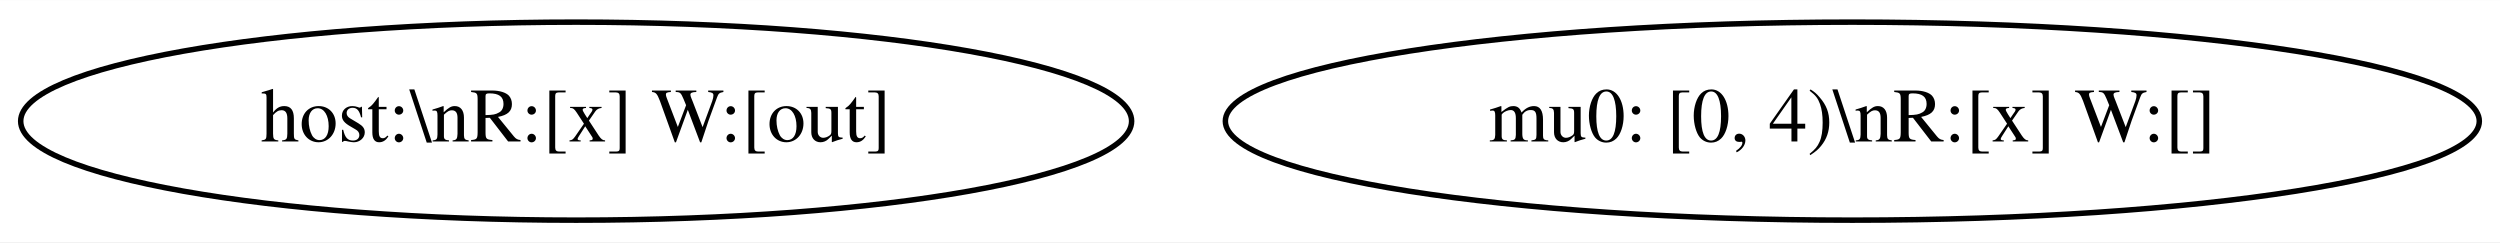
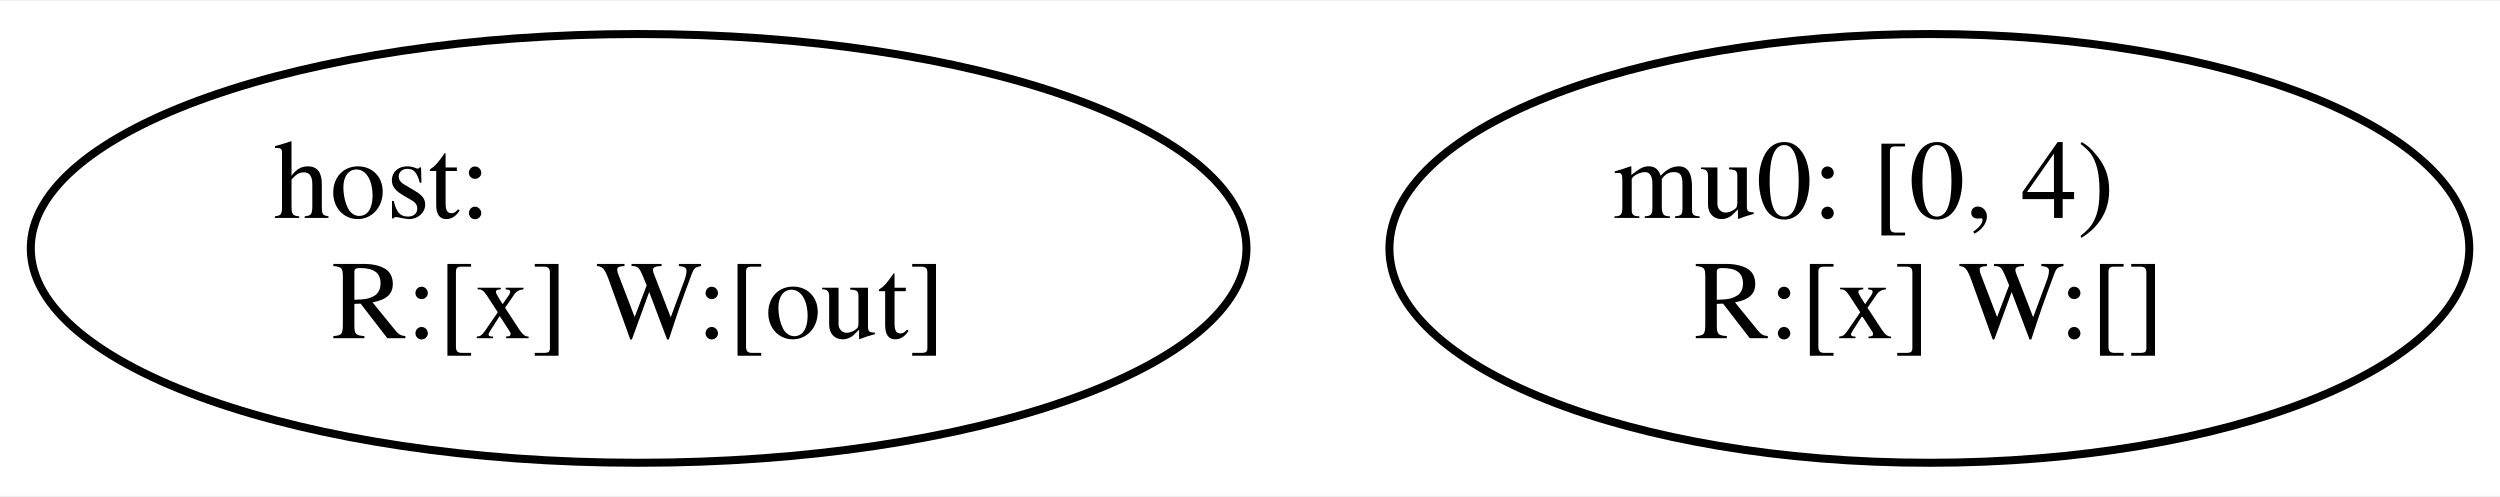
- <svg xmlns="http://www.w3.org/2000/svg" width="454pt" height="44pt" viewBox="0.00 0.00 454.48 44.00">
-   <g id="graph0" class="graph" transform="scale(1 1) rotate(0) translate(4 40)">
-     <polygon fill="white" stroke="transparent" points="-4,4 -4,-40 450.48,-40 450.48,4 -4,4" />
+ <svg xmlns="http://www.w3.org/2000/svg" width="312pt" height="62pt" viewBox="0.00 0.00 311.84 61.74">
+   <g id="graph0" class="graph" transform="scale(1 1) rotate(0) translate(4 57.74)">
+     <polygon fill="white" stroke="transparent" points="-4,4 -4,-57.74 307.84,-57.74 307.84,4 -4,4" />
    <g id="node1" class="node">
-       <ellipse fill="none" stroke="black" cx="100.74" cy="-18" rx="100.98" ry="18" />
-       <text text-anchor="middle" x="100.74" y="-14.3" font-family="Times,serif" font-size="14.00">host:\nR:[x] W:[out]</text>
+       <ellipse fill="none" stroke="black" cx="75.66" cy="-26.87" rx="75.82" ry="26.74" />
+       <text text-anchor="start" x="30.16" y="-30.67" font-family="Times,serif" font-size="14.00">host:</text>
+       <text text-anchor="middle" x="75.66" y="-15.67" font-family="Times,serif" font-size="14.00">R:[x] W:[out]</text>
    </g>
    <g id="node2" class="node">
-       <ellipse fill="none" stroke="black" cx="332.74" cy="-18" rx="113.98" ry="18" />
-       <text text-anchor="middle" x="332.74" y="-14.3" font-family="Times,serif" font-size="14.00">mu0: [0, 4)\nR:[x] W:[]</text>
+       <ellipse fill="none" stroke="black" cx="236.66" cy="-26.87" rx="67.35" ry="26.74" />
+       <text text-anchor="start" x="197.16" y="-30.67" font-family="Times,serif" font-size="14.00">mu0: [0, 4)</text>
+       <text text-anchor="middle" x="236.66" y="-15.67" font-family="Times,serif" font-size="14.00">R:[x] W:[]</text>
    </g>
  </g>
</svg>
